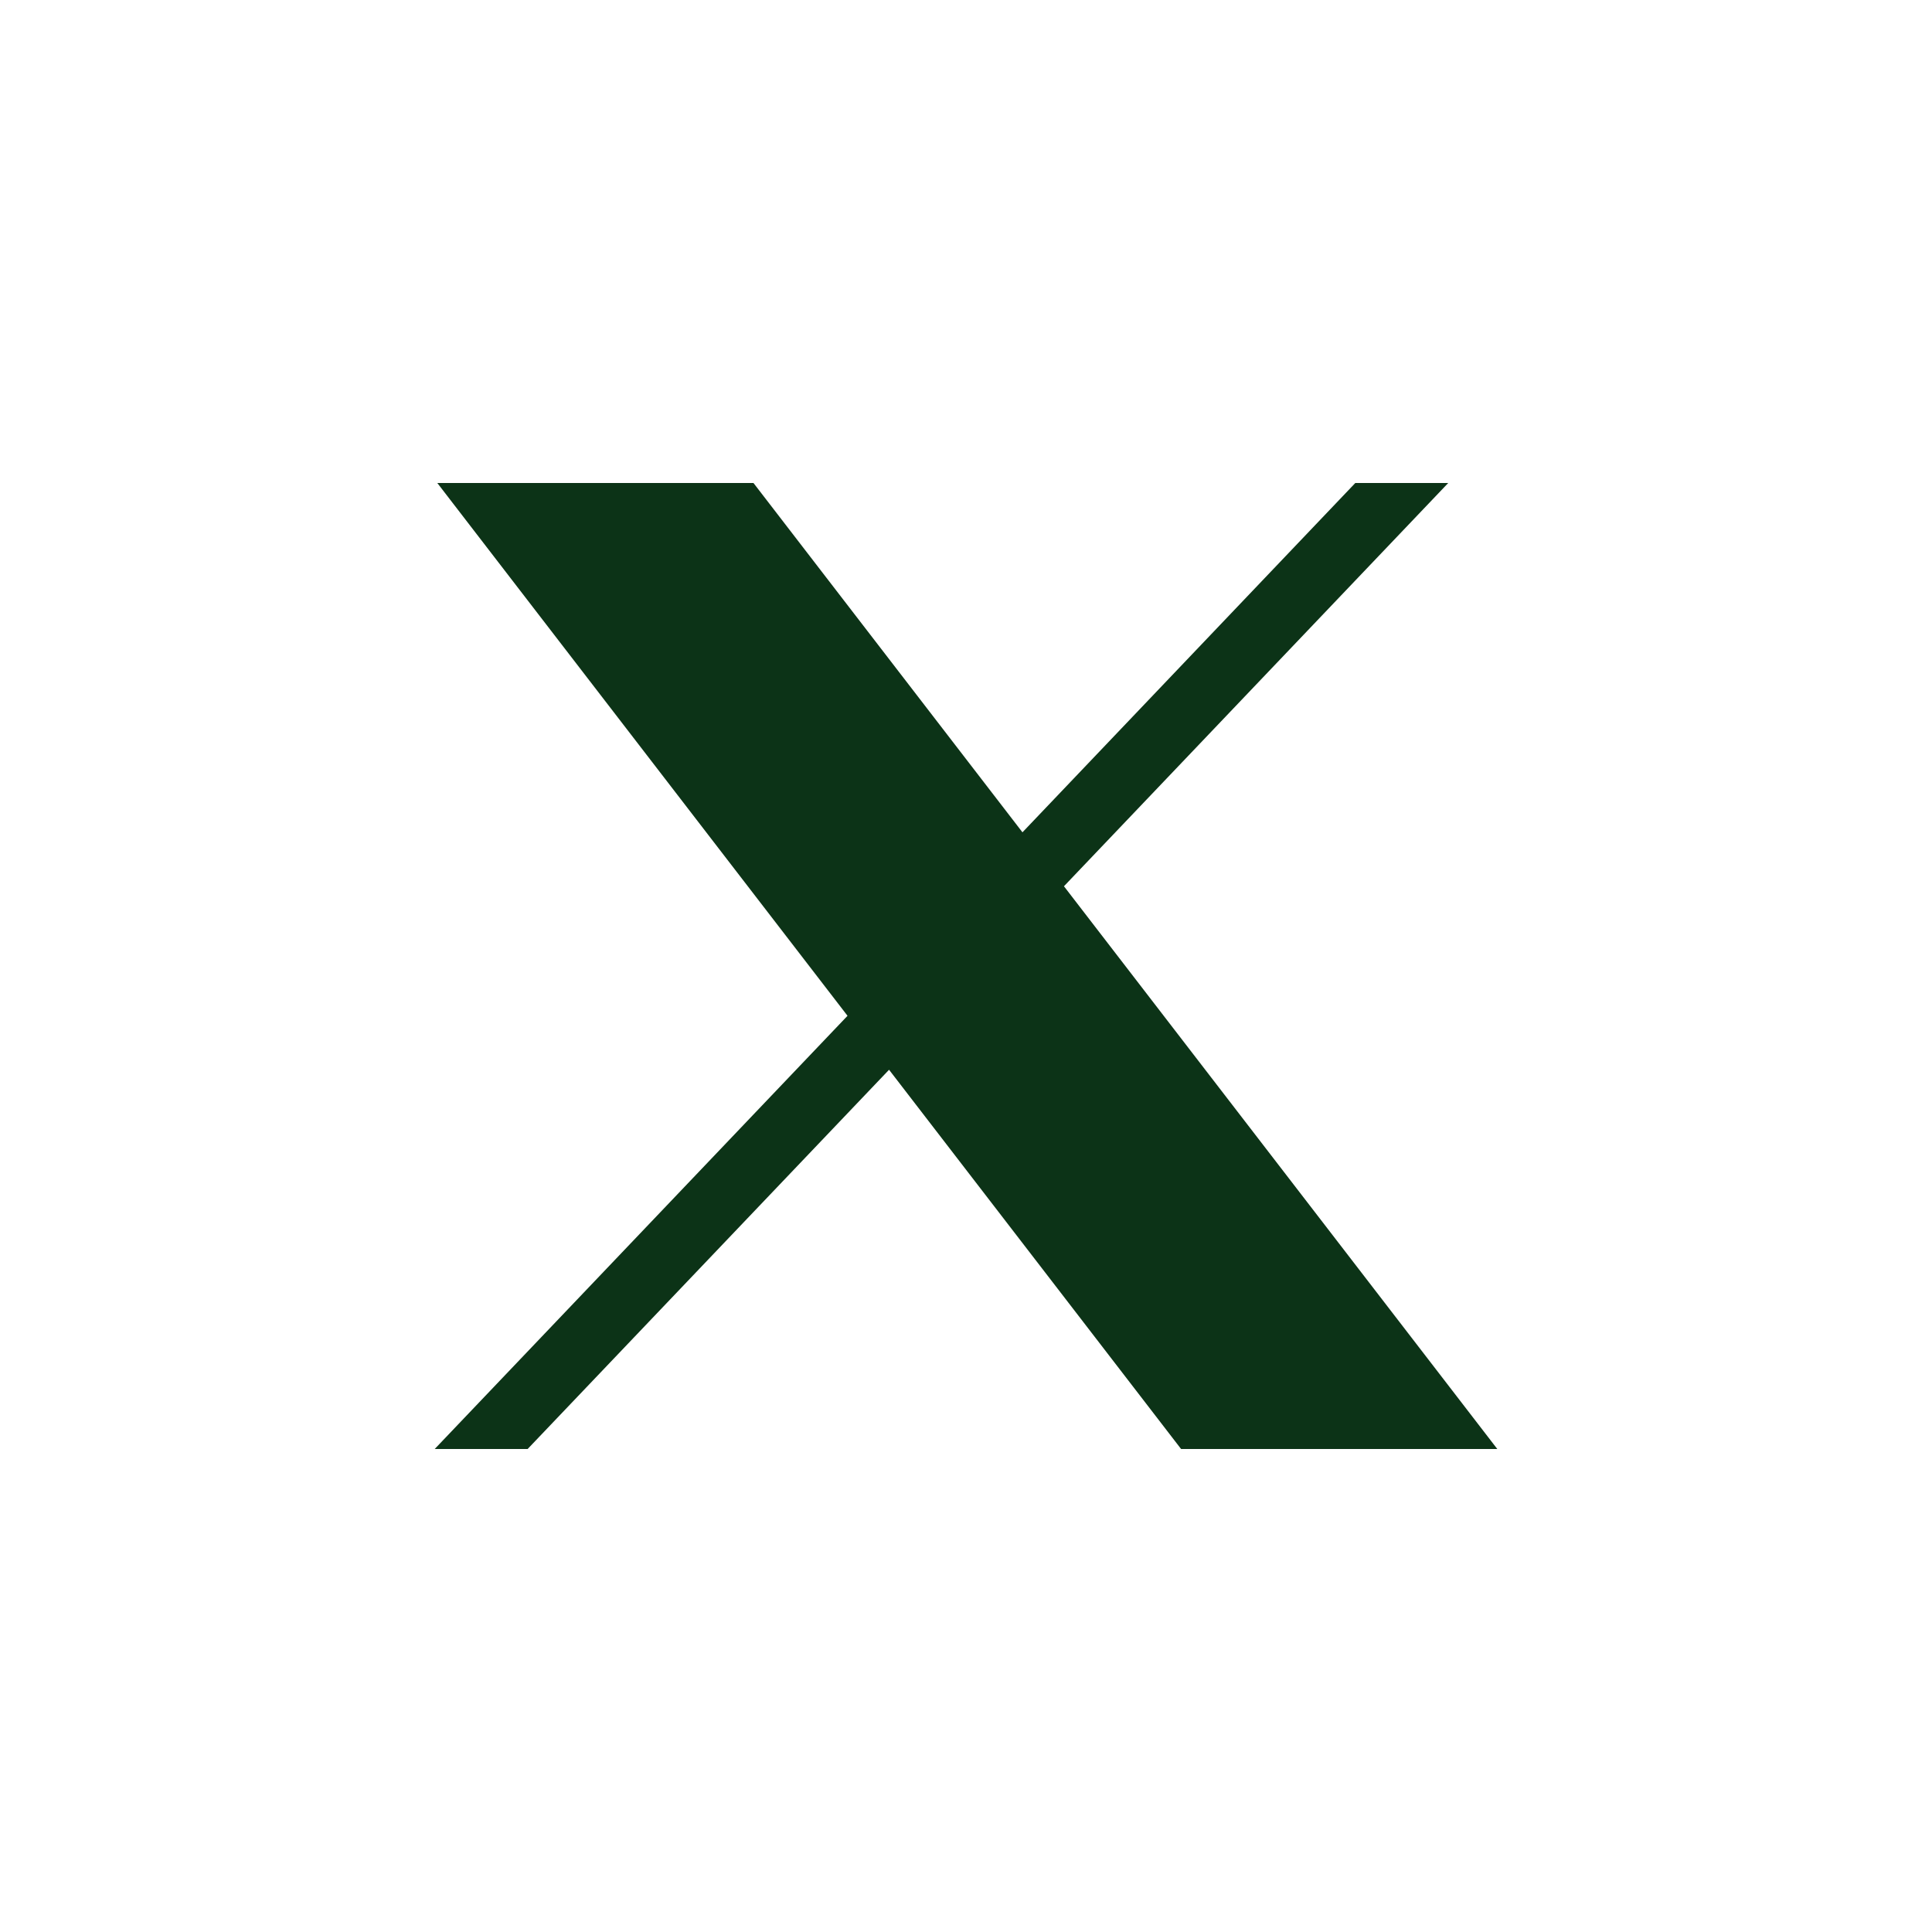
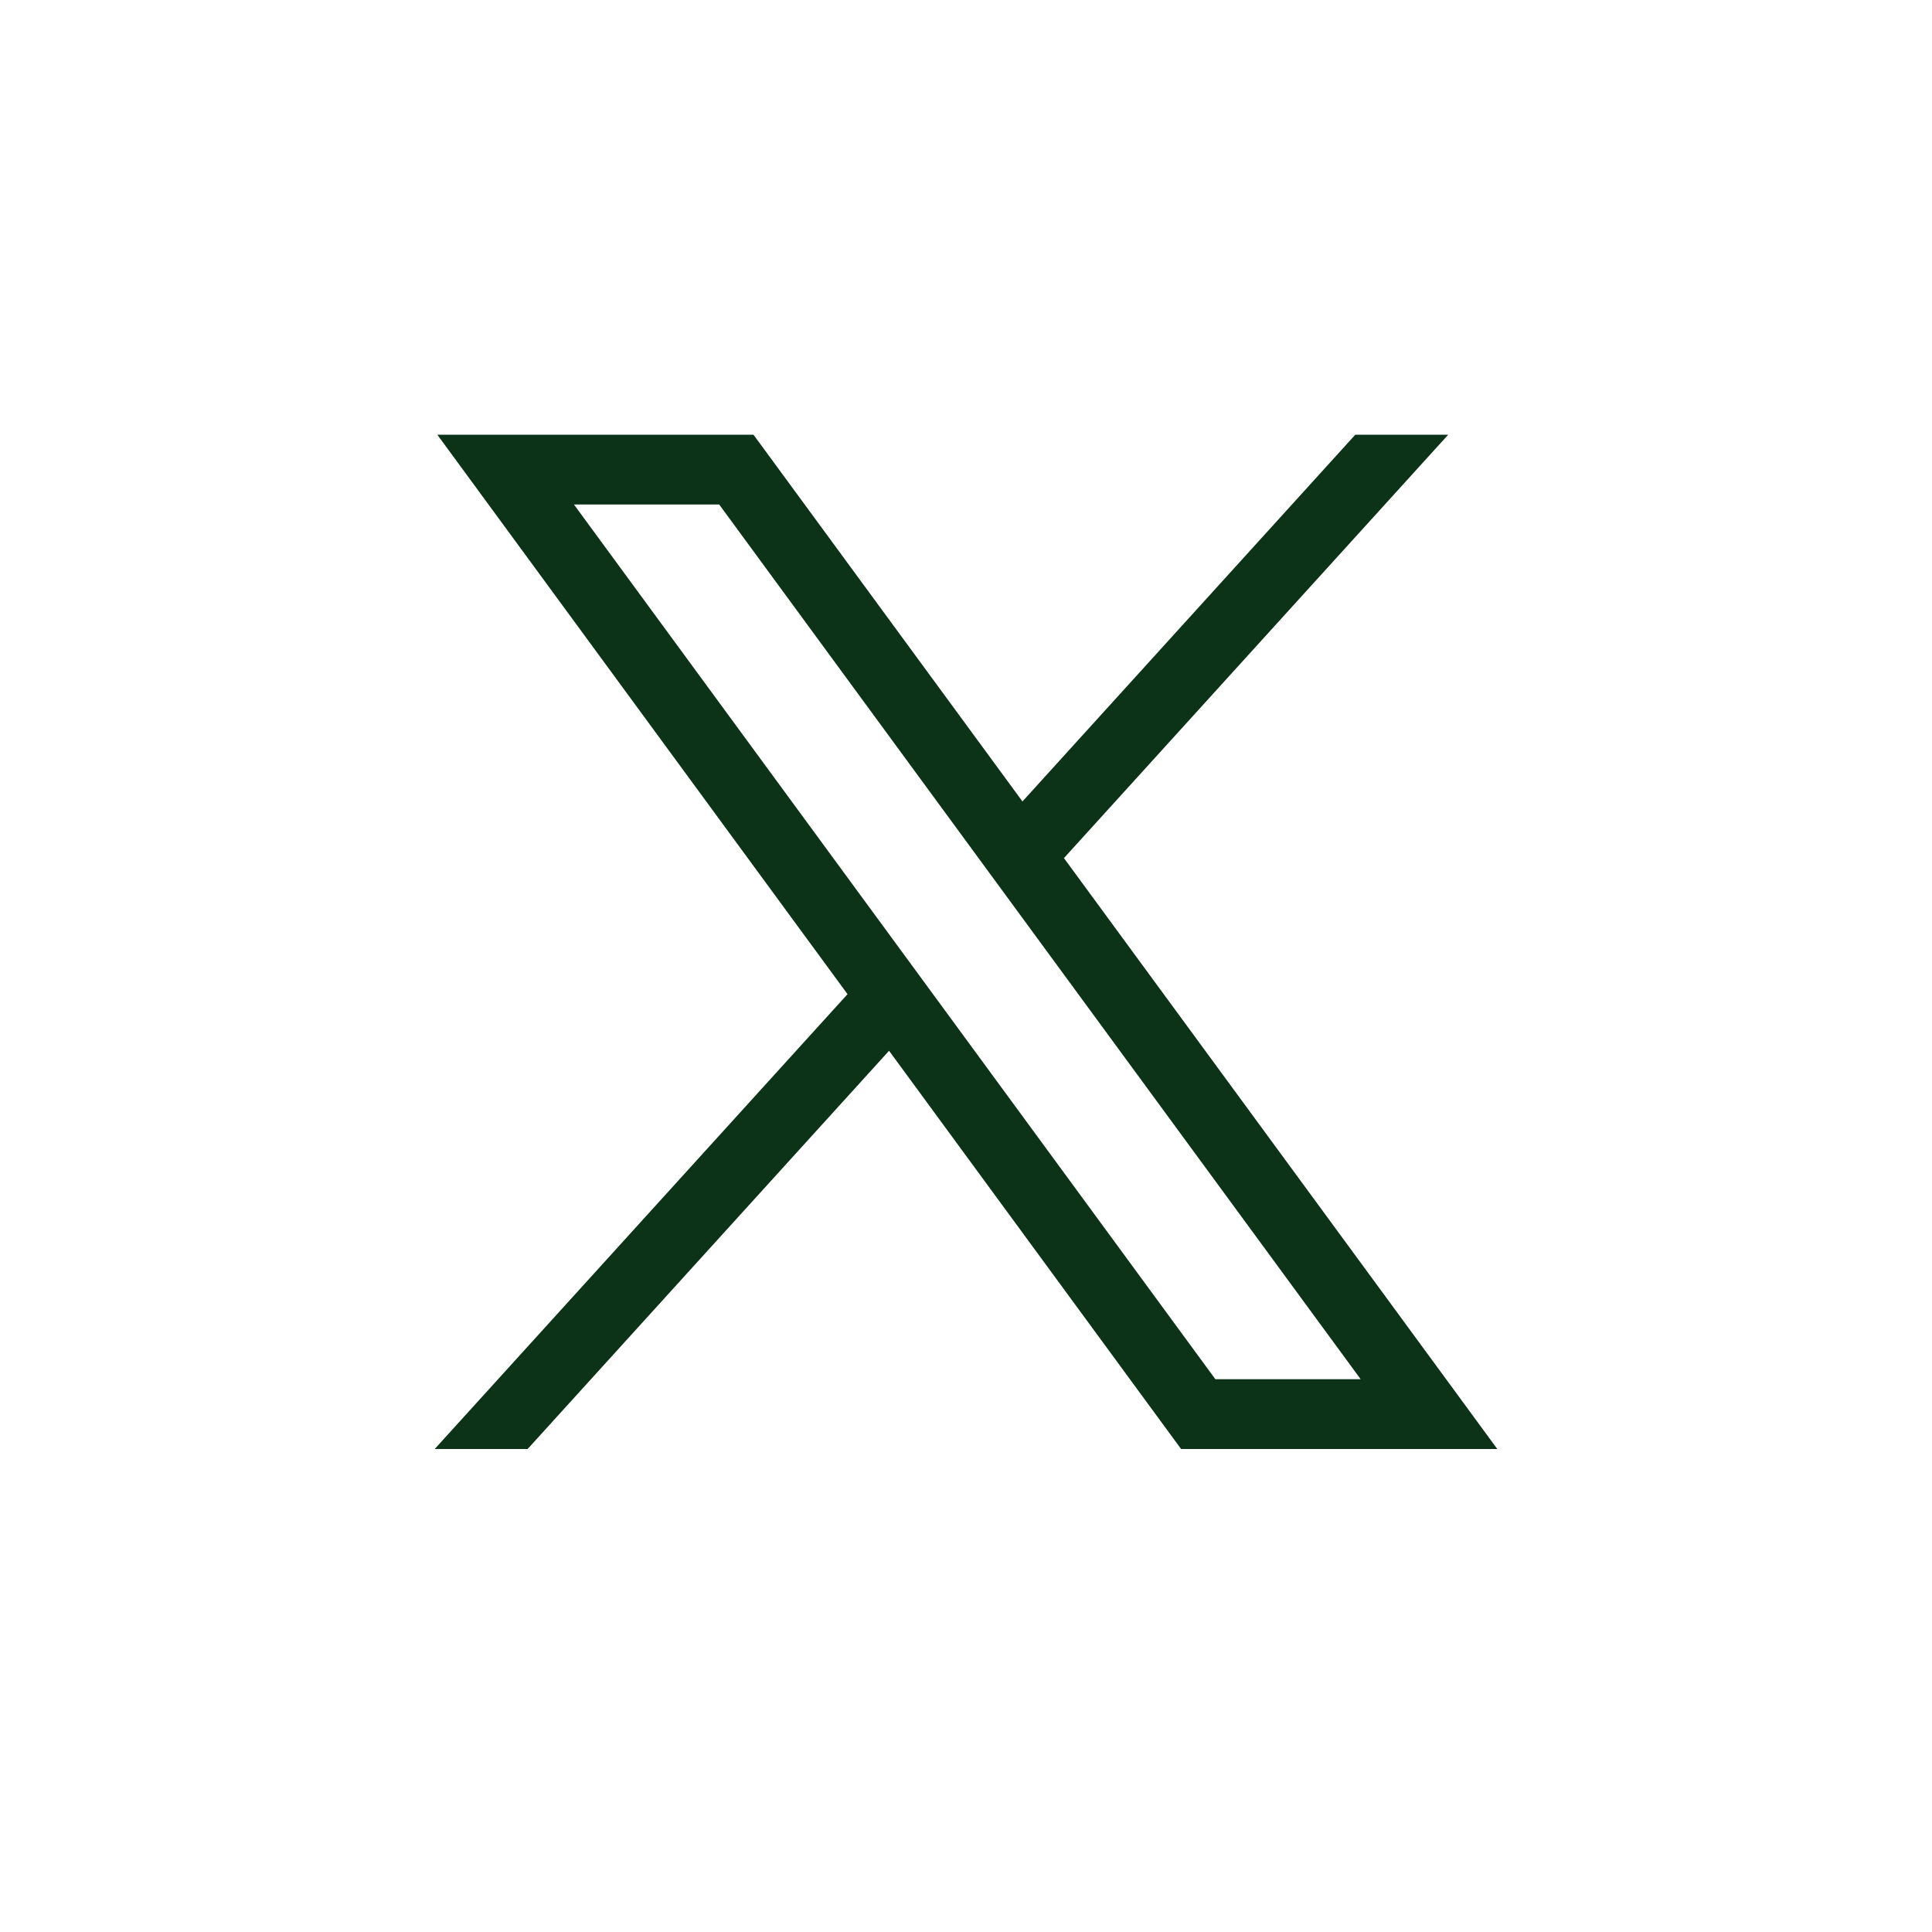
<svg xmlns="http://www.w3.org/2000/svg" width="40" height="40" viewBox="0 0 40 40" fill="none">
-   <g id="twitter">
-     <path id="path1009" d="M9.054 10L17.547 21.031L9 30H10.924L18.407 22.148L24.453 30H31L22.028 18.349L29.984 10H28.06L21.169 17.232L15.6 10H9.054Z" fill="#0C3317" />
-   </g>
+   <path d="M9.054 9L17.547 20.583L9 30H10.924L18.407 21.755L24.453 30H31L22.028 17.766L29.984 9H28.06L21.169 16.593L15.6 9H9.054ZM11.883 10.445H14.89L28.171 28.555H25.163L11.883 10.445Z" fill="#0C3317" />
</svg>
